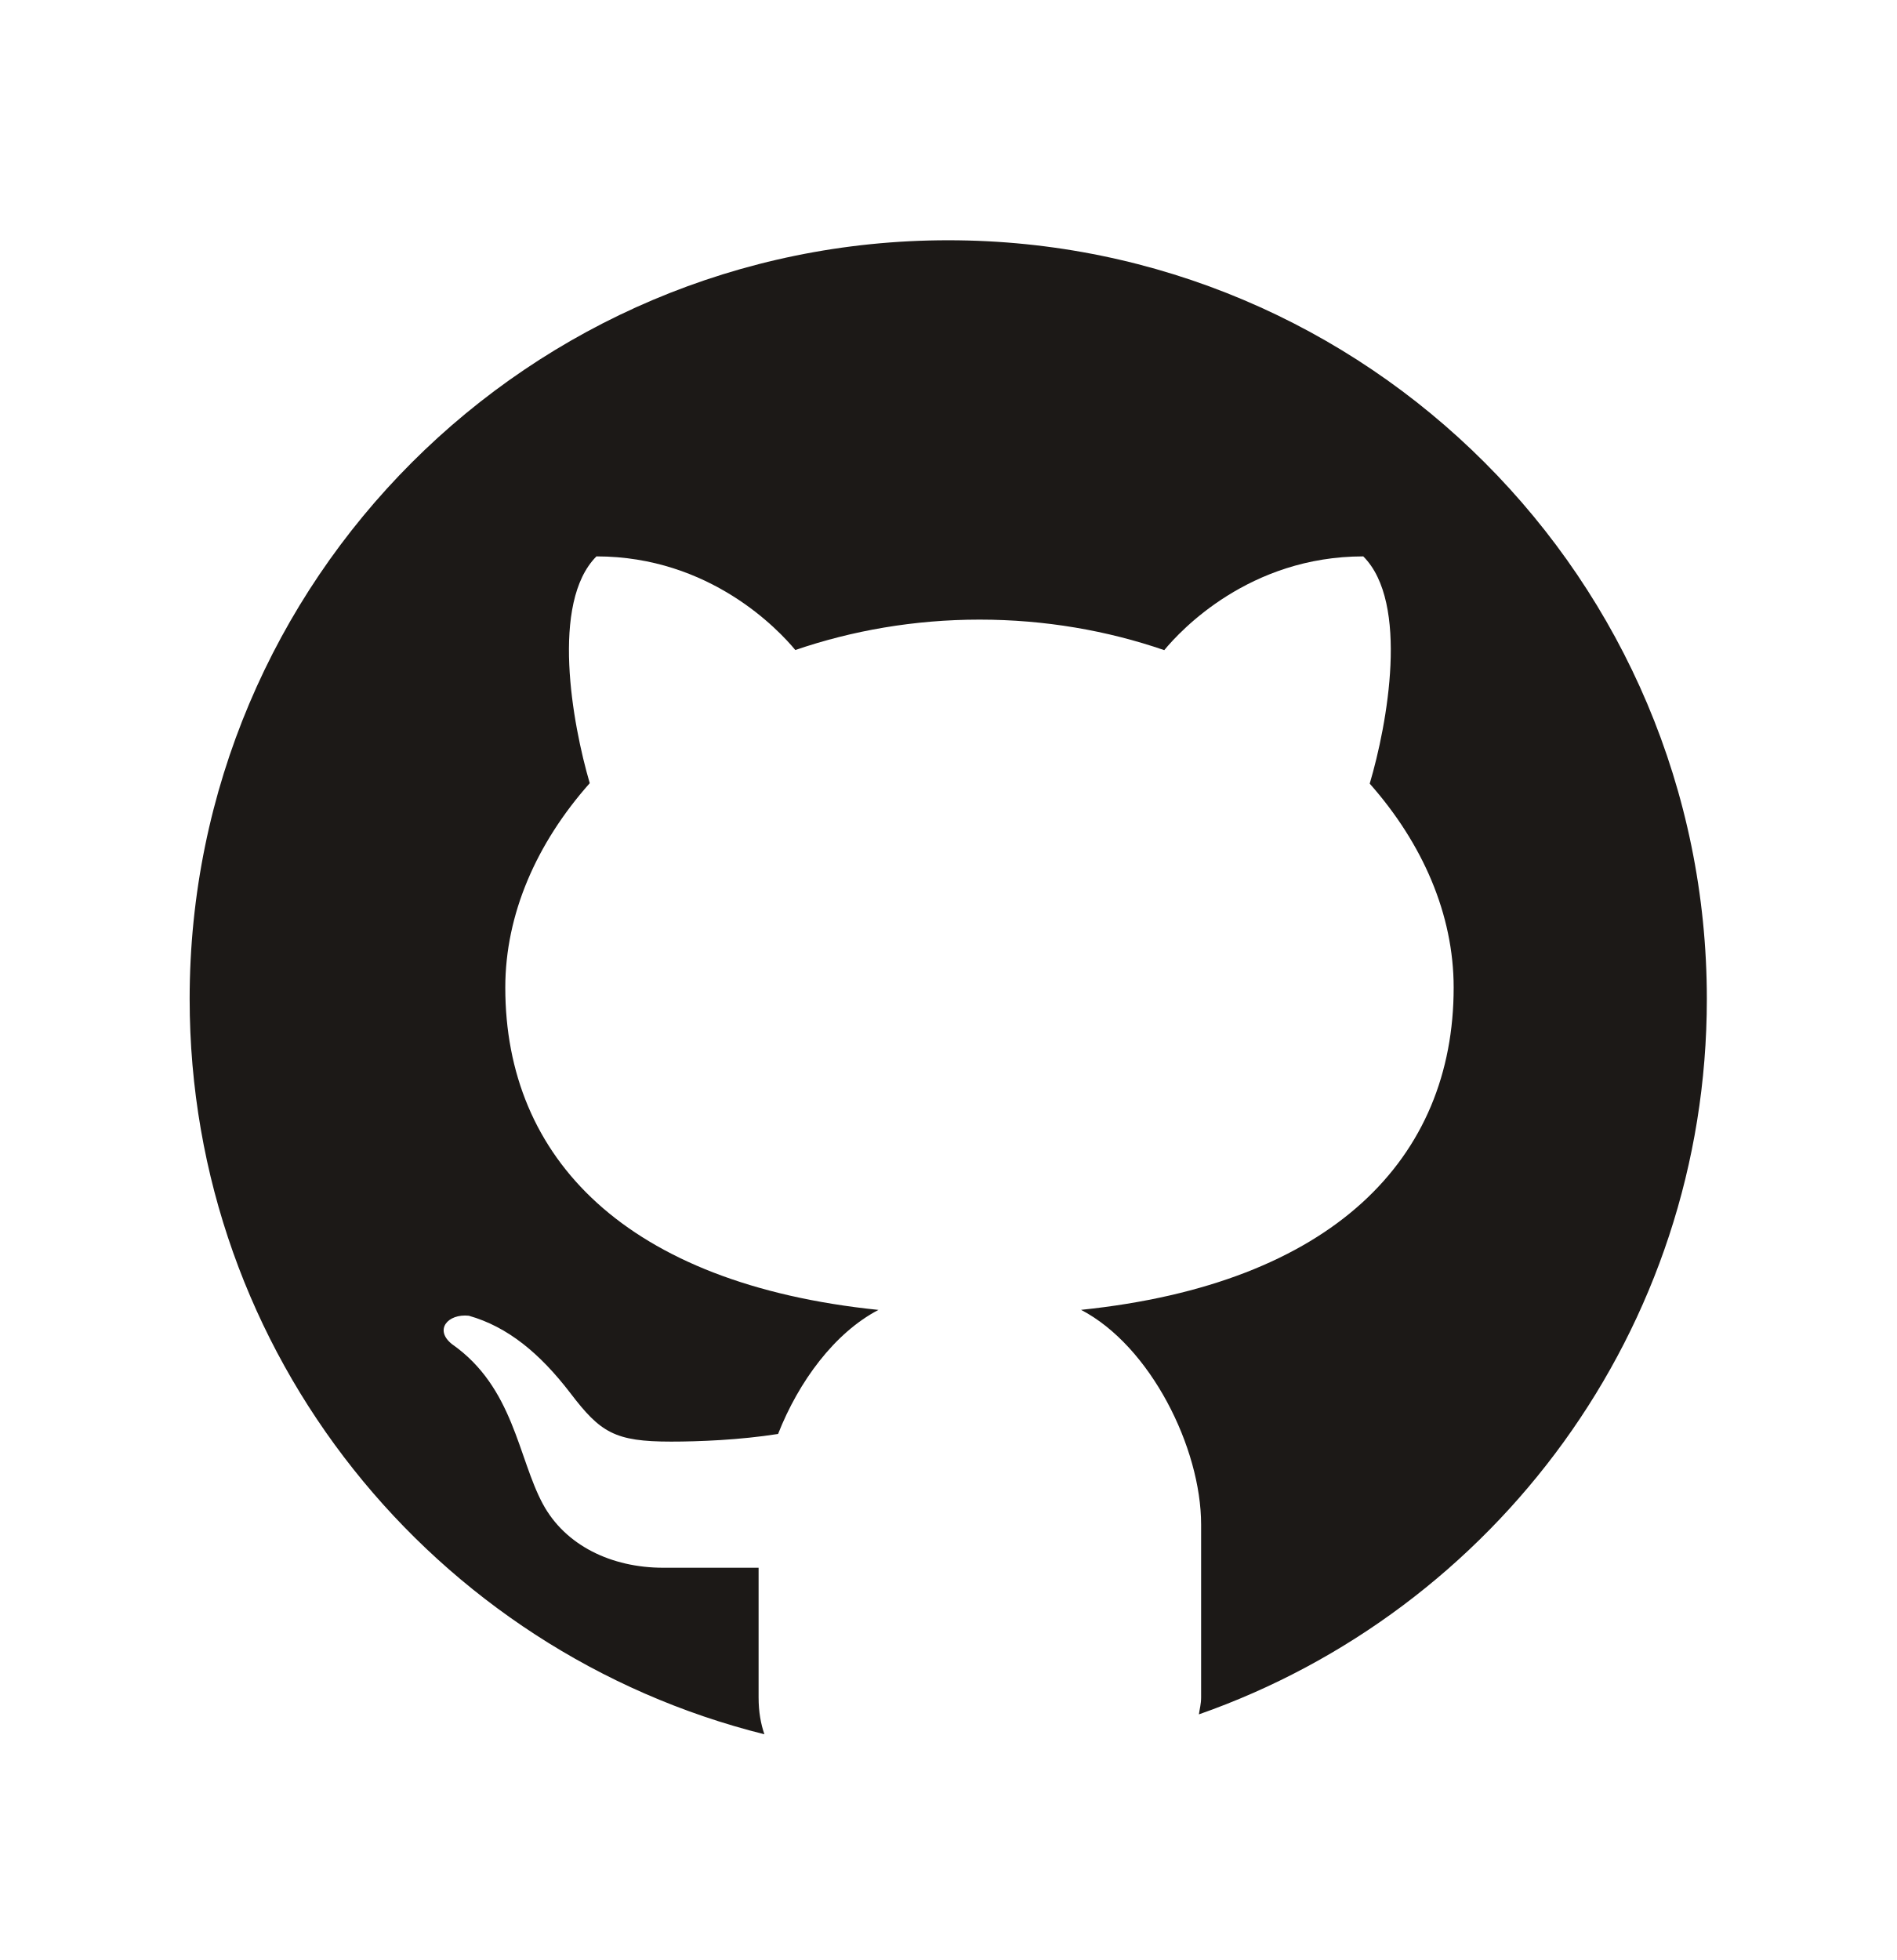
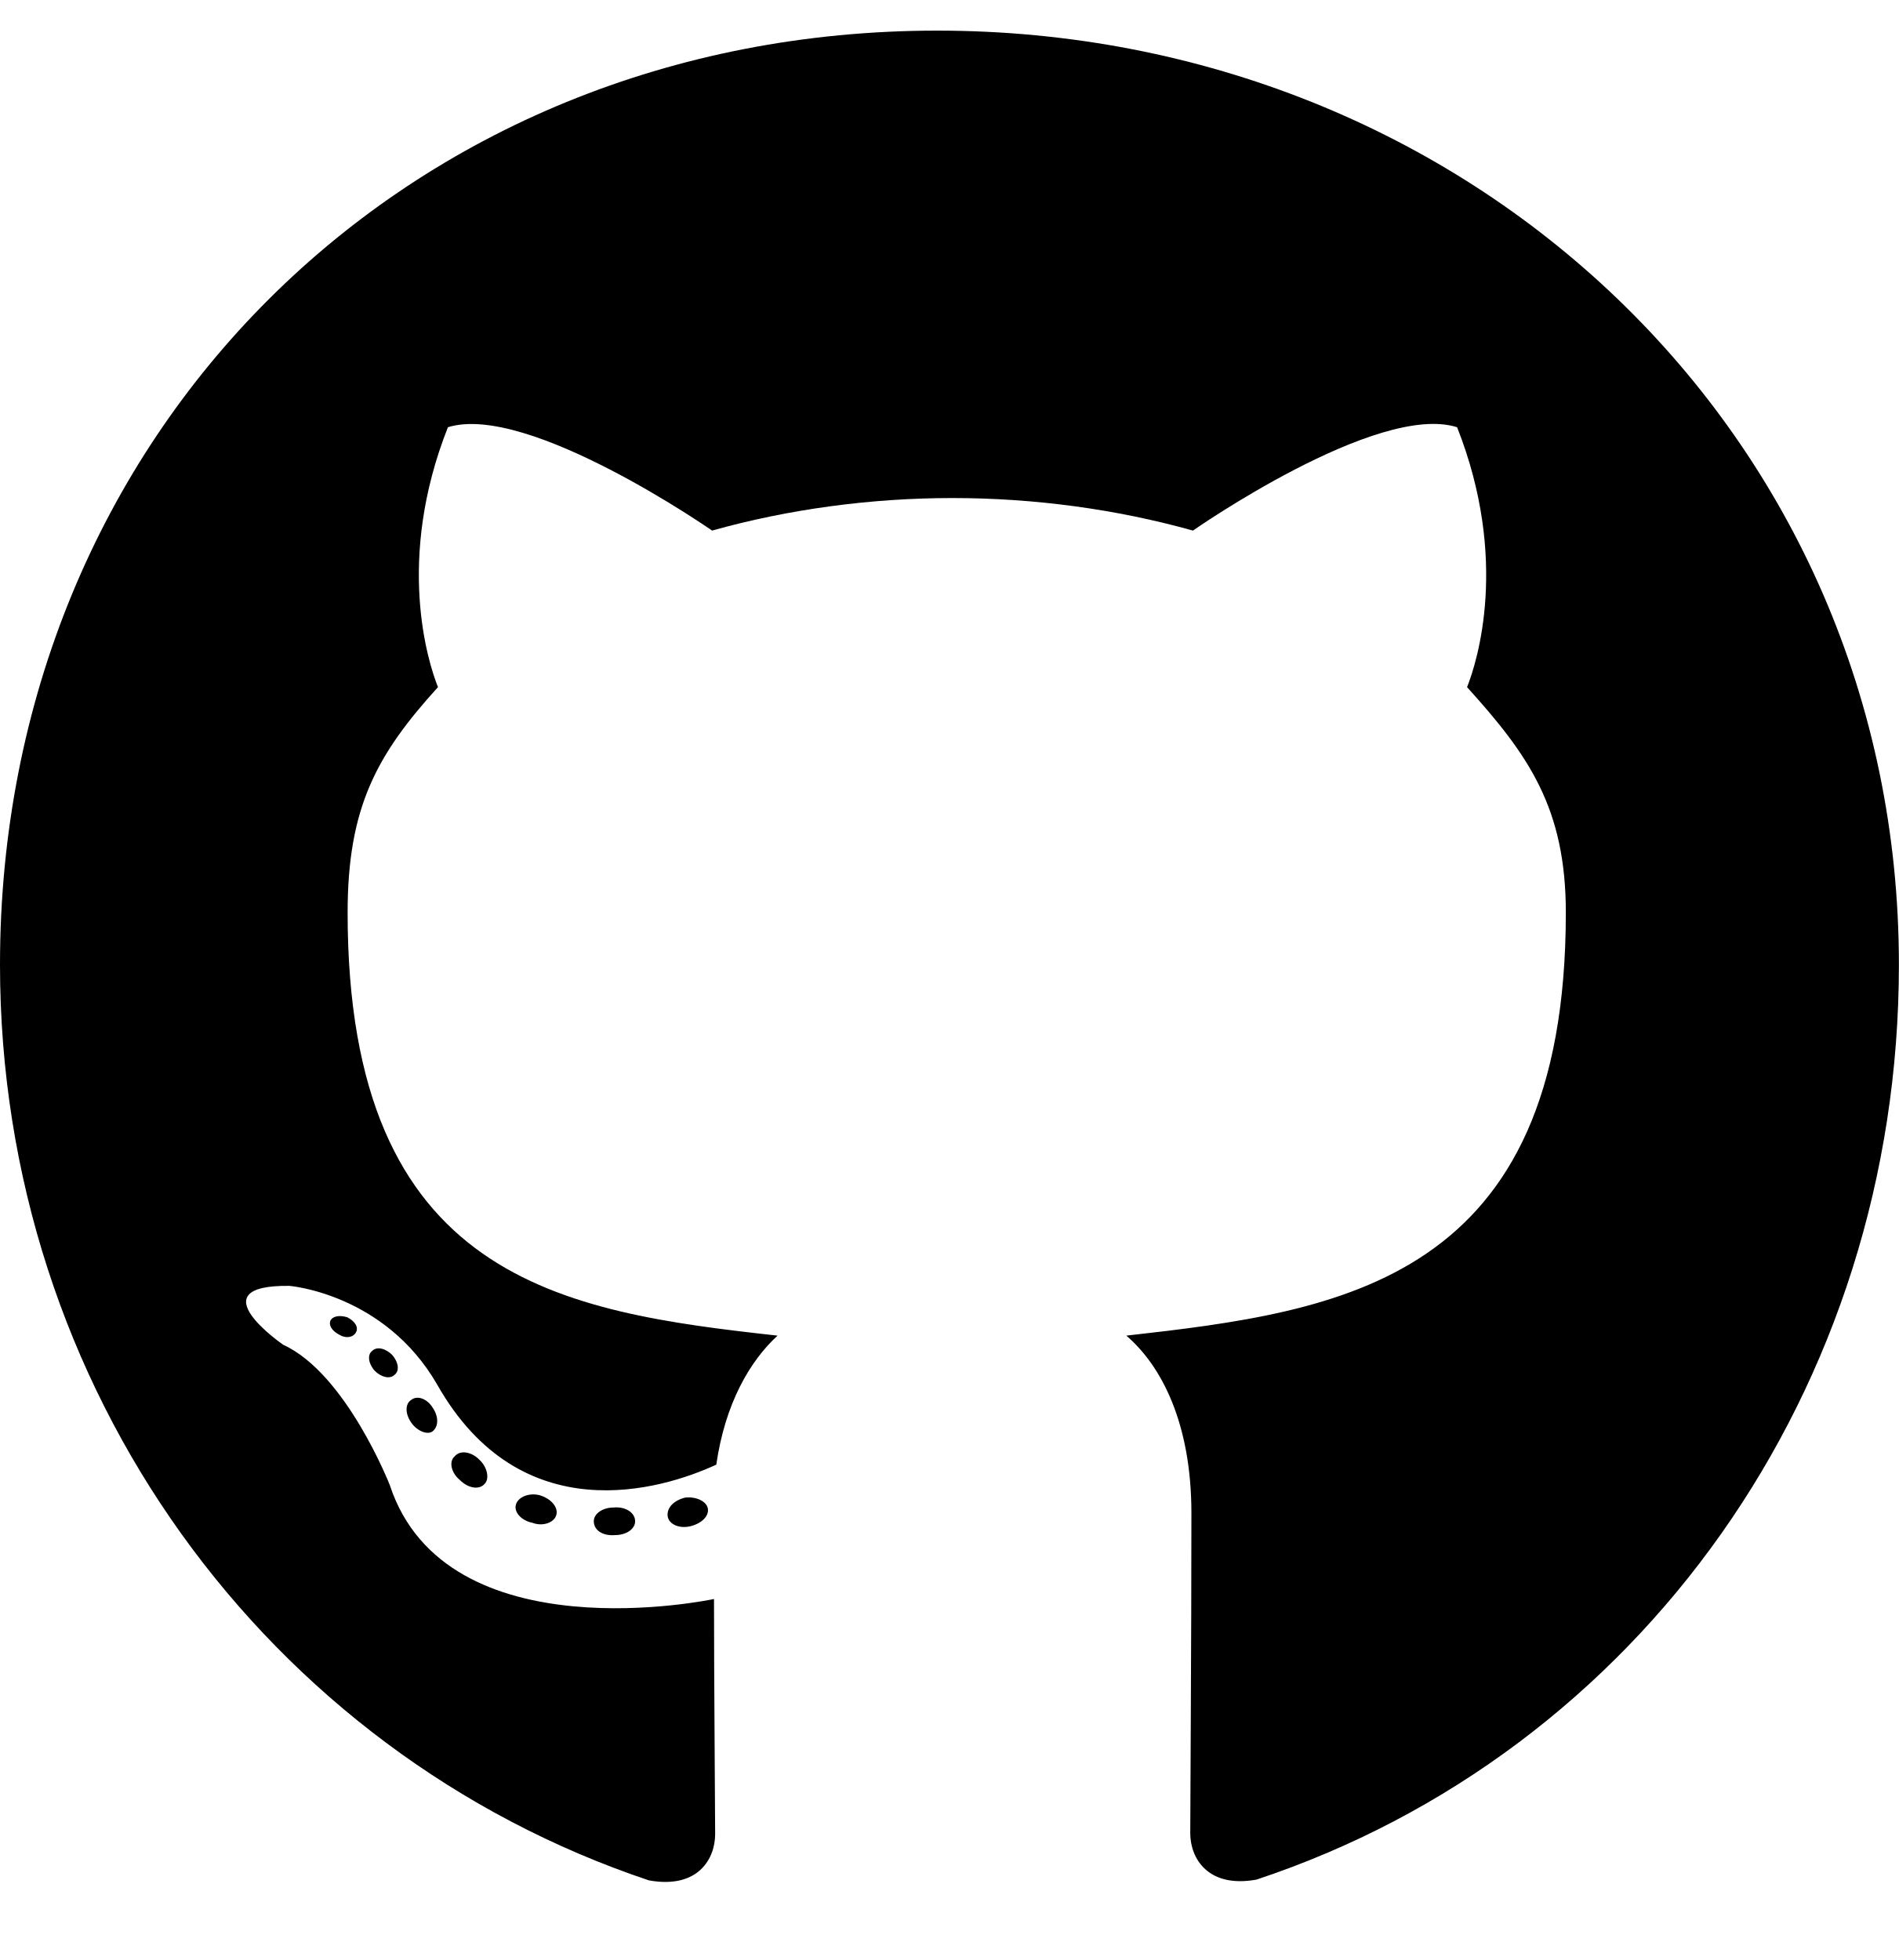
- <svg xmlns="http://www.w3.org/2000/svg" width="30" height="31" viewBox="0 0 30 31" fill="none">
-   <path d="M15 3.8C8.373 3.8 3 9.173 3 15.8C3 21.423 6.872 26.128 12.092 27.43C12.036 27.268 12 27.08 12 26.847V24.796C11.513 24.796 10.697 24.796 10.492 24.796C9.671 24.796 8.941 24.443 8.587 23.787C8.194 23.058 8.126 21.943 7.152 21.261C6.863 21.034 7.083 20.775 7.416 20.81C8.031 20.984 8.541 21.406 9.021 22.032C9.499 22.659 9.724 22.801 10.617 22.801C11.05 22.801 11.698 22.776 12.308 22.68C12.636 21.847 13.203 21.08 13.896 20.718C9.9 20.307 7.993 18.319 7.993 15.62C7.993 14.458 8.488 13.334 9.329 12.387C9.053 11.447 8.706 9.53 9.435 8.8C11.233 8.8 12.32 9.966 12.581 10.281C13.477 9.974 14.461 9.8 15.495 9.8C16.531 9.8 17.519 9.974 18.417 10.283C18.675 9.97 19.763 8.8 21.565 8.8C22.297 9.531 21.946 11.456 21.667 12.394C22.503 13.339 22.995 14.46 22.995 15.62C22.995 18.317 21.091 20.304 17.101 20.717C18.199 21.29 19 22.9 19 24.113V26.847C19 26.951 18.977 27.026 18.965 27.115C23.641 25.476 27 21.036 27 15.8C27 9.173 21.627 3.8 15 3.8Z" fill="#1C1917" />
+ <svg xmlns="http://www.w3.org/2000/svg" viewBox="0 0 496 512">
+   <path d="M165.9 397.4c0 2-2.3 3.6-5.2 3.6-3.3 .3-5.6-1.3-5.6-3.6 0-2 2.3-3.6 5.2-3.6 3-.3 5.6 1.3 5.6 3.6zm-31.1-4.5c-.7 2 1.3 4.3 4.3 4.9 2.6 1 5.6 0 6.2-2s-1.3-4.3-4.3-5.2c-2.6-.7-5.5 .3-6.2 2.3zm44.2-1.7c-2.9 .7-4.9 2.6-4.6 4.9 .3 2 2.9 3.3 5.9 2.6 2.9-.7 4.9-2.6 4.6-4.6-.3-1.9-3-3.2-5.9-2.9zM244.8 8C106.1 8 0 113.3 0 252c0 110.9 69.8 205.8 169.5 239.2 12.8 2.3 17.3-5.6 17.3-12.1 0-6.2-.3-40.4-.3-61.4 0 0-70 15-84.7-29.8 0 0-11.4-29.1-27.8-36.6 0 0-22.9-15.7 1.6-15.4 0 0 24.9 2 38.6 25.8 21.9 38.6 58.6 27.5 72.9 20.9 2.3-16 8.8-27.1 16-33.7-55.9-6.2-112.3-14.3-112.3-110.5 0-27.5 7.6-41.3 23.6-58.9-2.6-6.5-11.1-33.3 2.6-67.9 20.9-6.5 69 27 69 27 20-5.6 41.5-8.5 62.8-8.5s42.8 2.9 62.8 8.5c0 0 48.1-33.6 69-27 13.7 34.7 5.2 61.4 2.6 67.9 16 17.7 25.8 31.5 25.8 58.9 0 96.5-58.9 104.2-114.8 110.5 9.2 7.9 17 22.9 17 46.4 0 33.7-.3 75.4-.3 83.6 0 6.5 4.6 14.4 17.3 12.1C428.2 457.8 496 362.9 496 252 496 113.3 383.5 8 244.8 8zM97.2 352.9c-1.3 1-1 3.3 .7 5.2 1.6 1.6 3.9 2.3 5.2 1 1.3-1 1-3.3-.7-5.2-1.6-1.6-3.9-2.3-5.2-1zm-10.8-8.1c-.7 1.3 .3 2.9 2.3 3.9 1.6 1 3.6 .7 4.3-.7 .7-1.3-.3-2.9-2.3-3.9-2-.6-3.6-.3-4.3 .7zm32.4 35.6c-1.6 1.3-1 4.3 1.3 6.2 2.3 2.3 5.2 2.6 6.5 1 1.3-1.3 .7-4.3-1.3-6.2-2.2-2.3-5.2-2.6-6.5-1zm-11.4-14.7c-1.6 1-1.6 3.6 0 5.9 1.6 2.3 4.3 3.3 5.6 2.3 1.6-1.3 1.6-3.9 0-6.2-1.4-2.3-4-3.3-5.6-2z" />
</svg>
